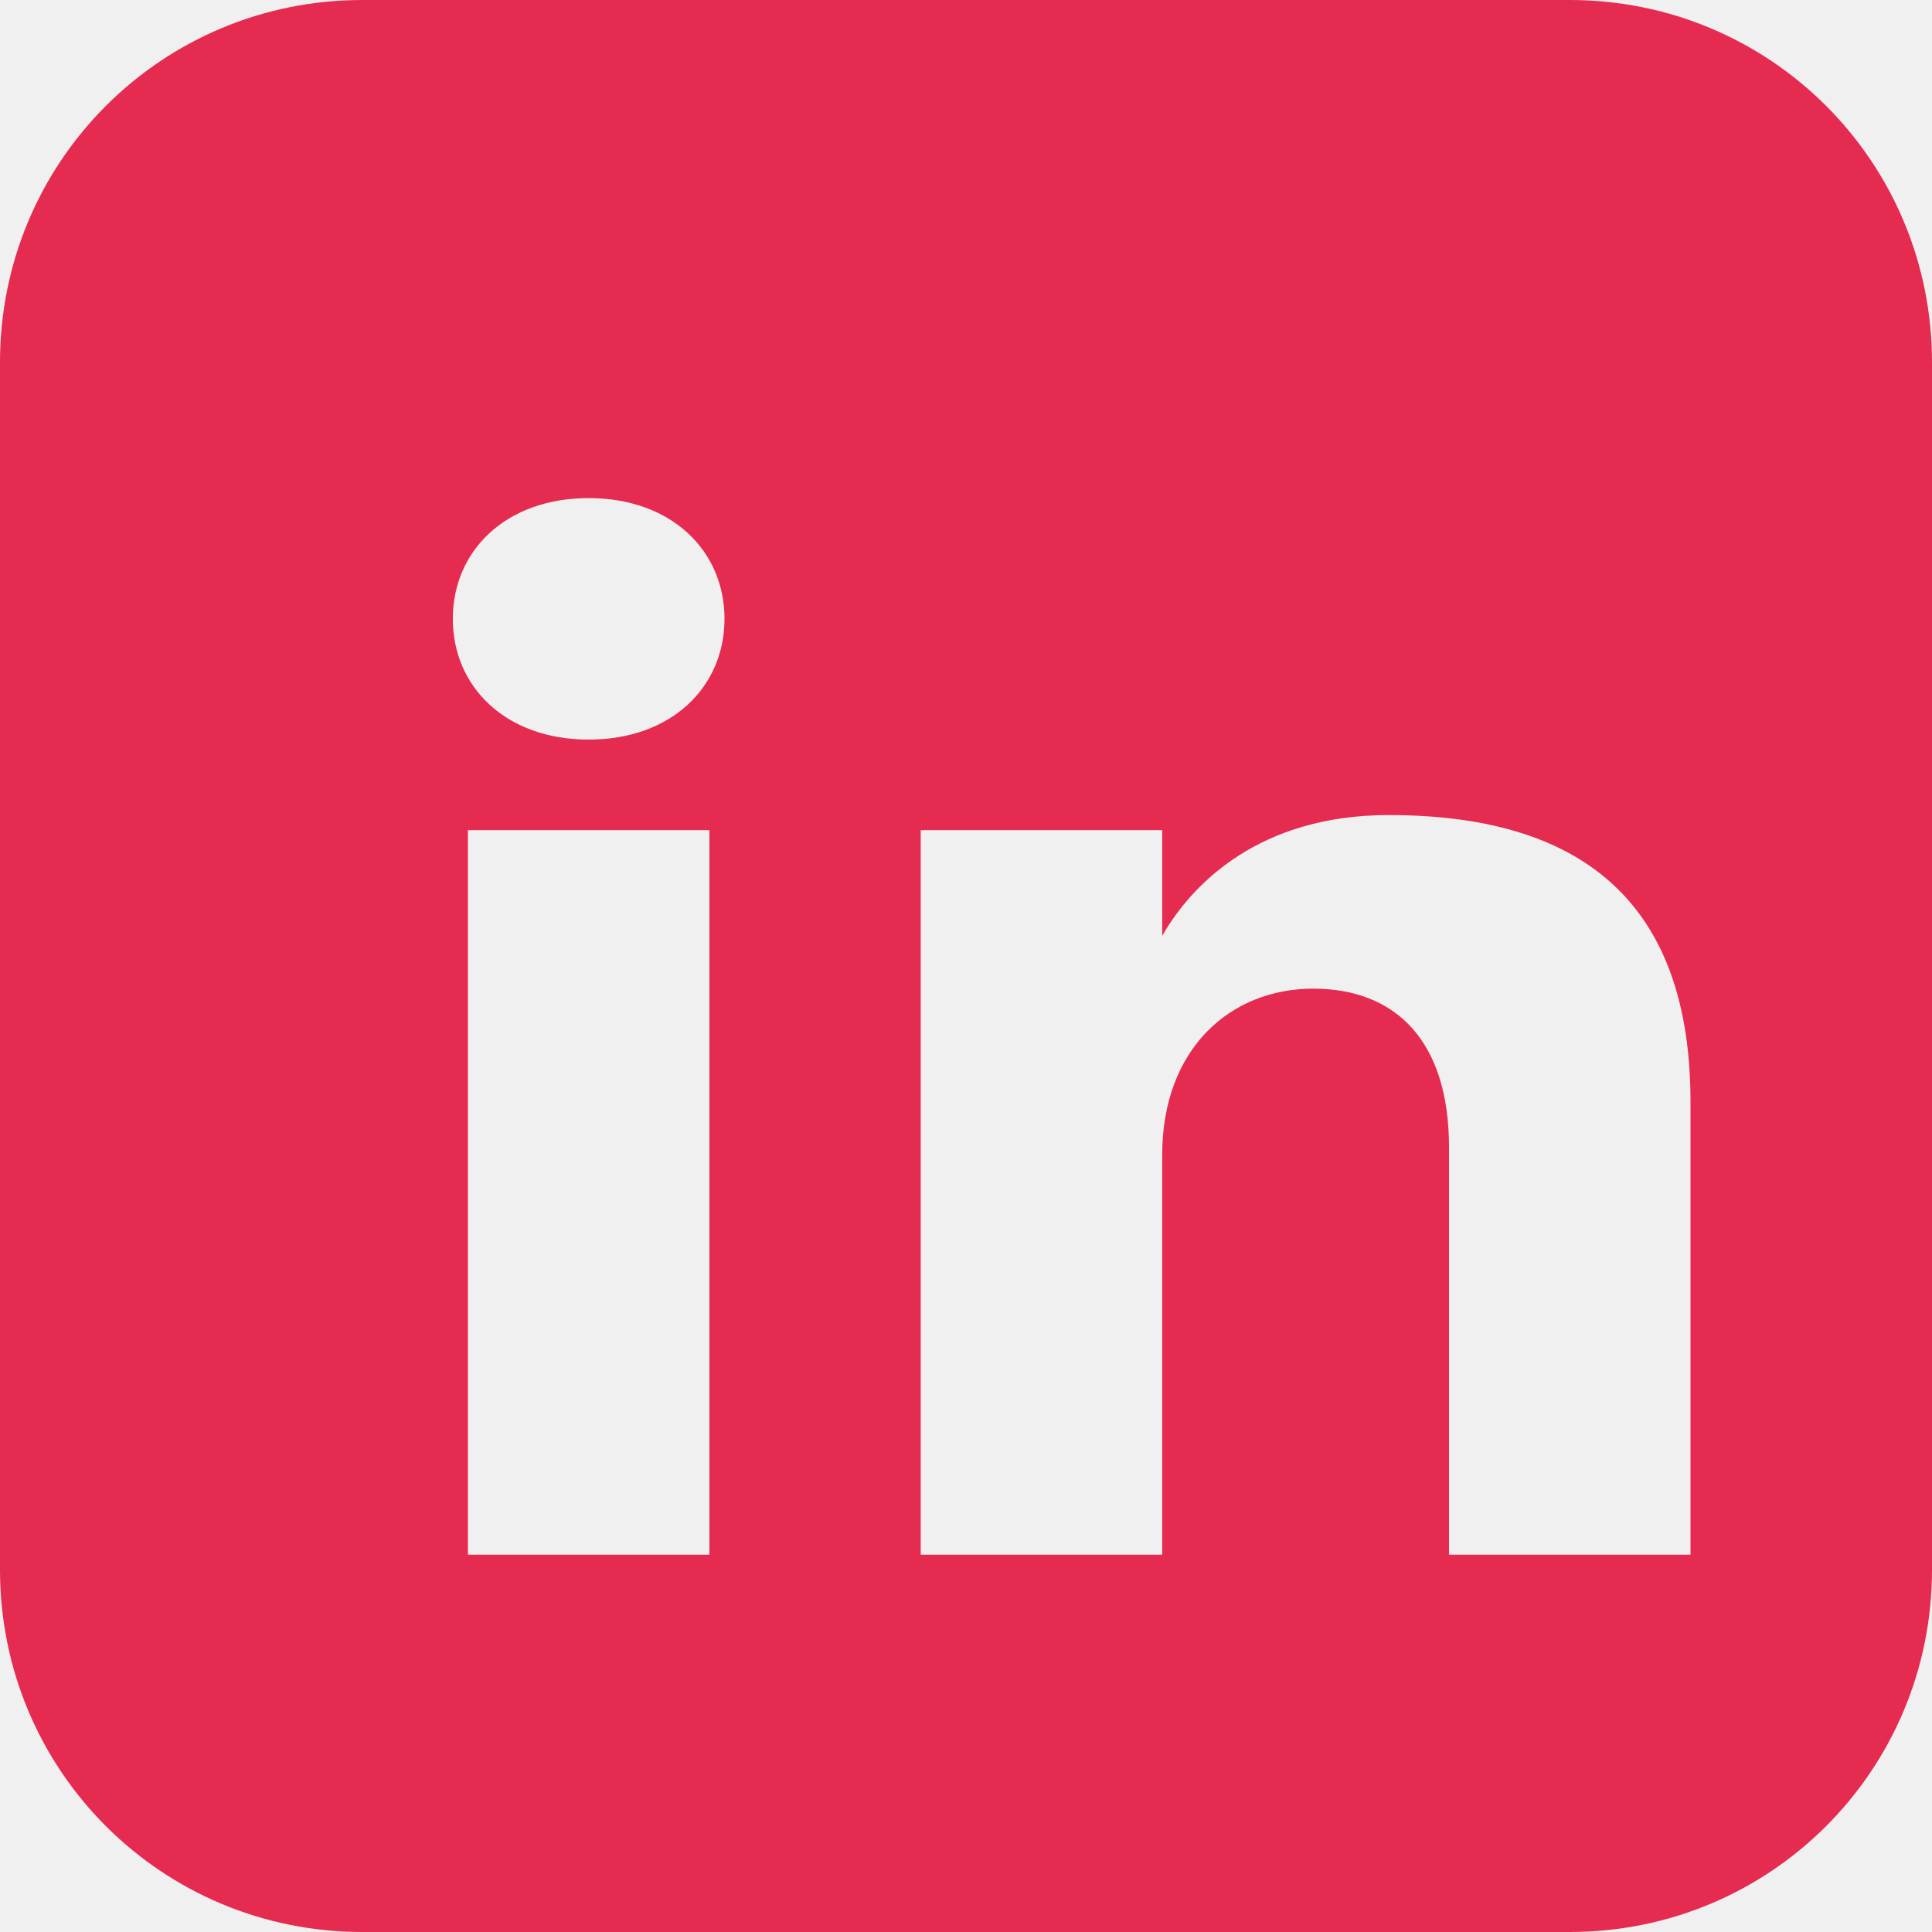
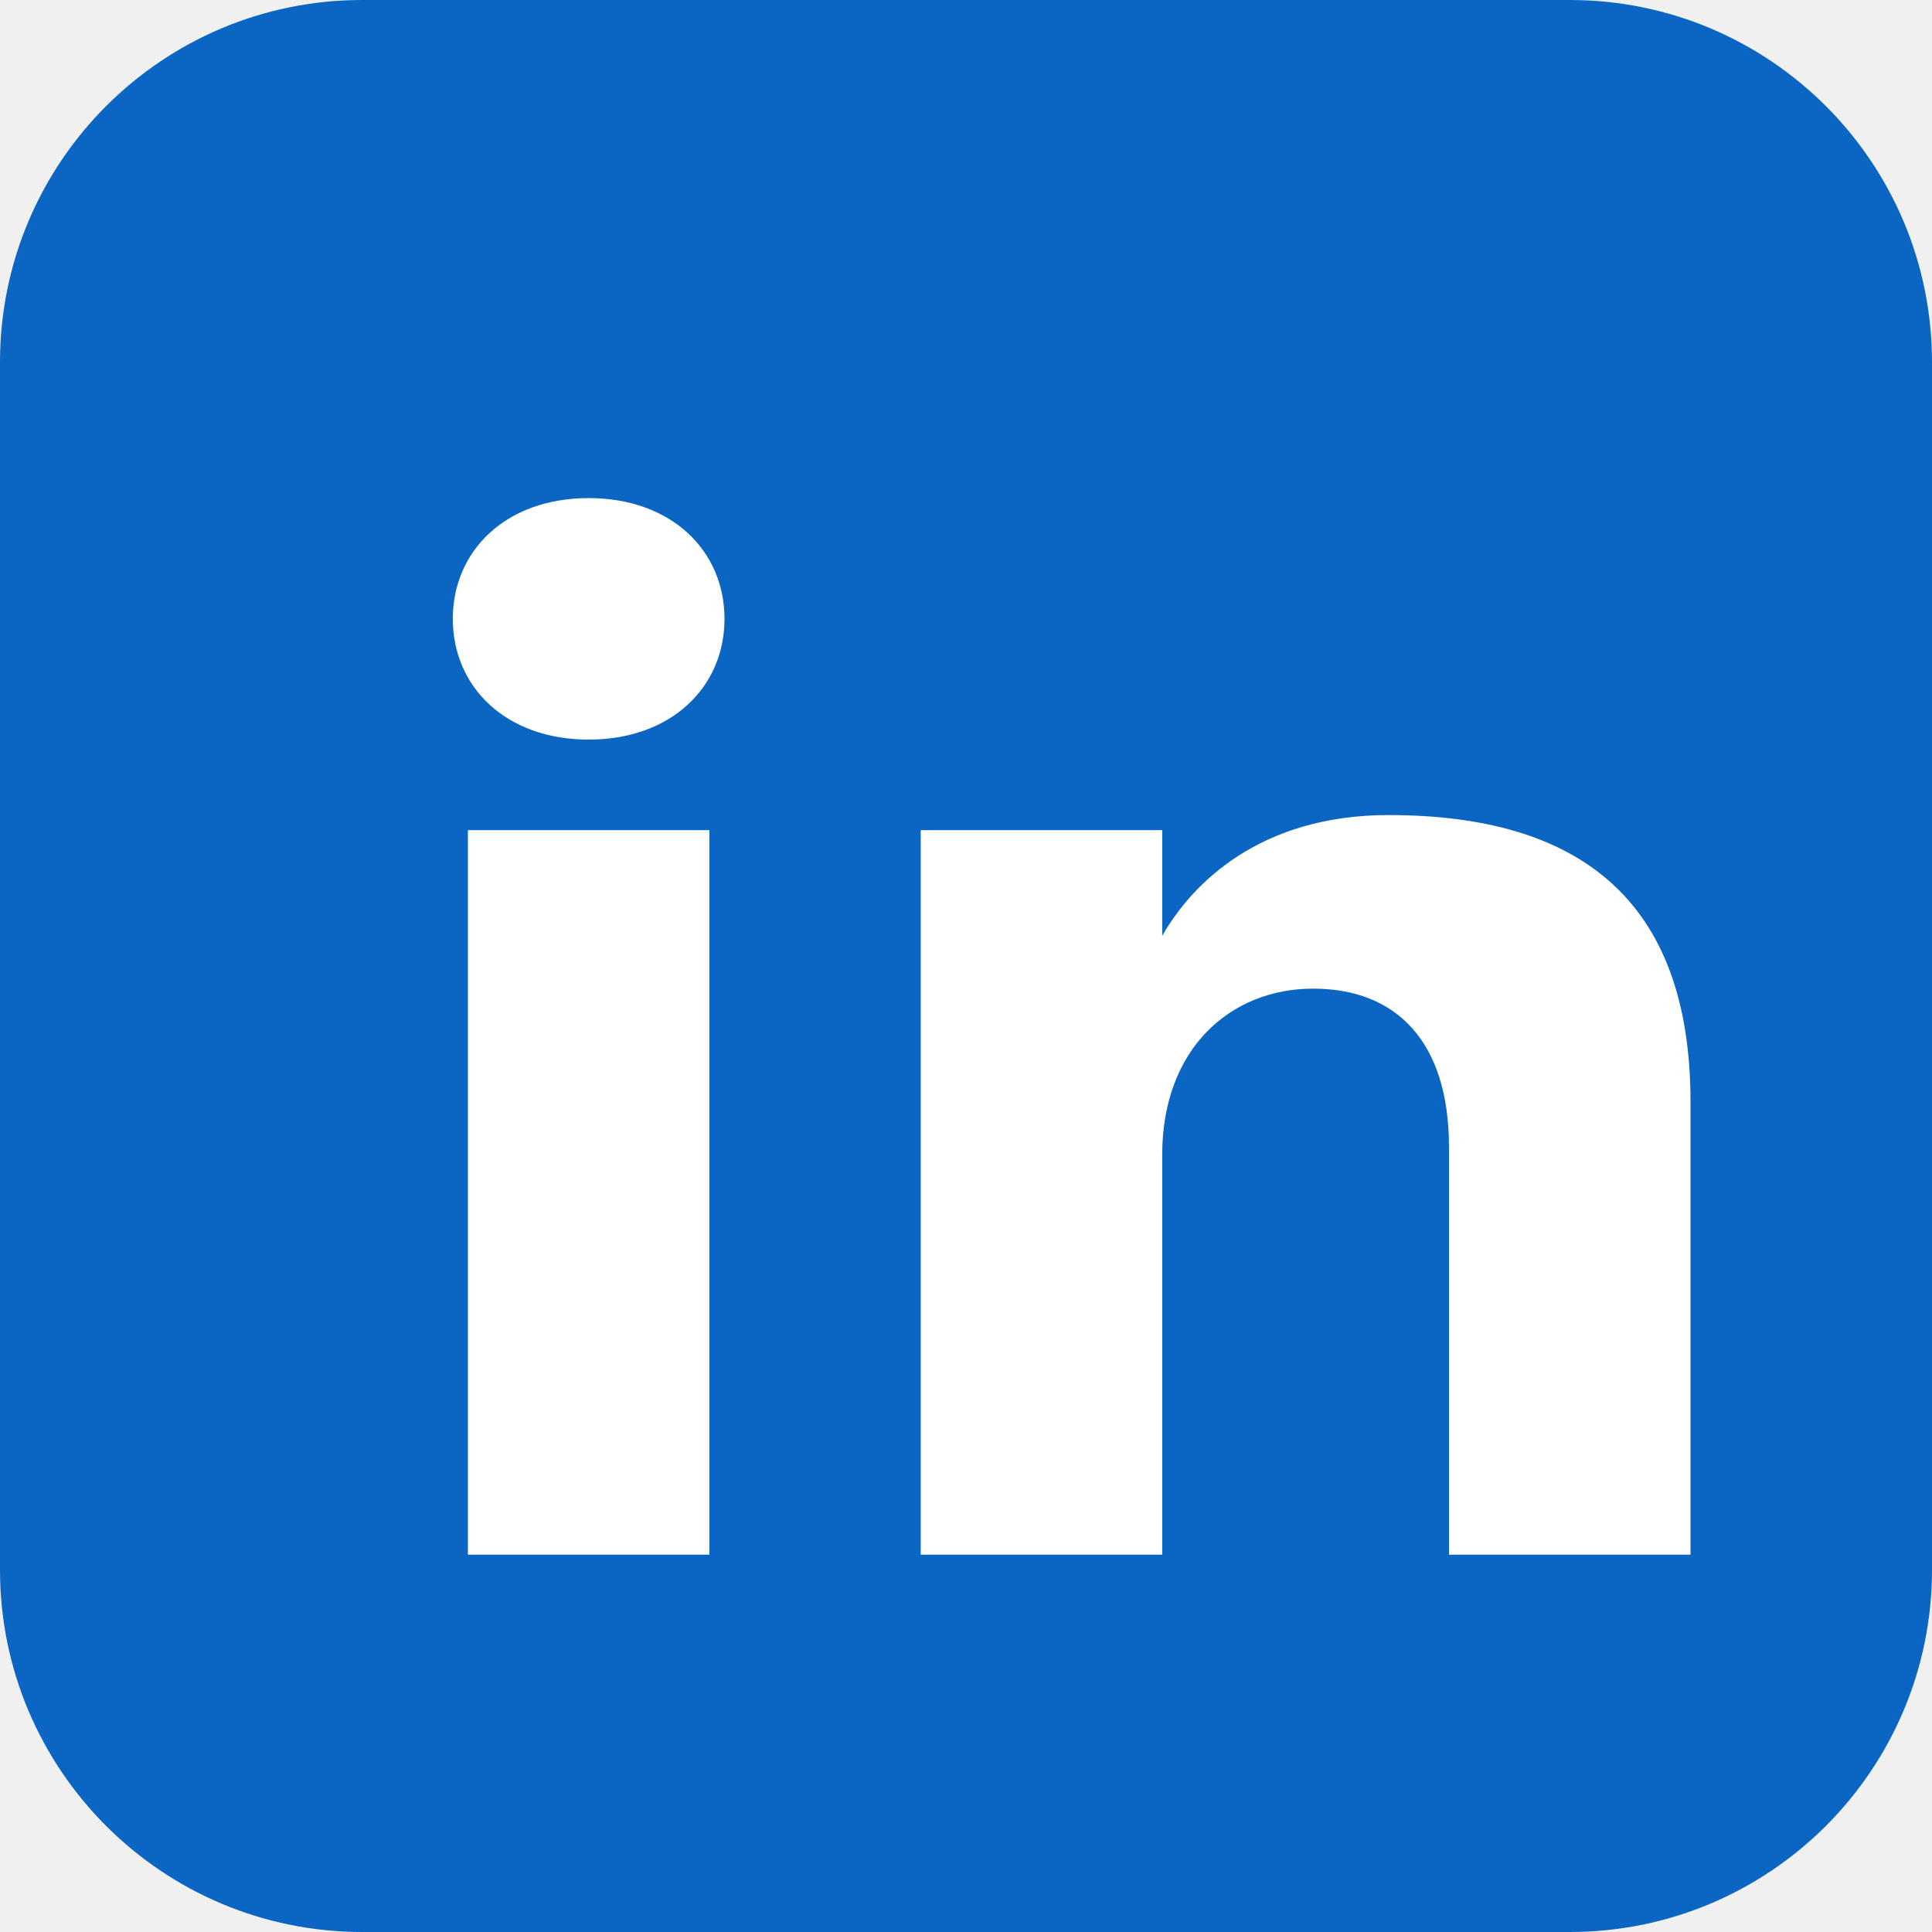
- <svg xmlns="http://www.w3.org/2000/svg" viewBox="0 0 256 256" aria-hidden="true" version="1.1" id="svg1">
-   <defs id="defs1" />
-   <path id="rect1" d="M 48 0 C 21.408 0 2.9709568e-16 21.408 0 48 L 0 208 C 0 234.592 21.408 256 48 256 L 208 256 C 234.592 256 256 234.592 256 208 L 256 48 C 256 21.408 234.592 2.9709568e-16 208 0 L 48 0 z M 78 66 C 89 66 96 73 96 82 C 96 91 89 98 78 98 C 67 98 60 91 60 82 C 60 73 67 66 78 66 z M 184 108 C 209 108 224 119 224 146 L 224 206 L 192 206 L 192 152 C 192 138 185 131 174 131 C 163 131 154 139 154 153 L 154 206 L 122 206 L 122 110 L 154 110 L 154 124 C 158 117 167 108 184 108 z M 62 110 L 94 110 L 94 206 L 62 206 L 62 110 z " style="fill:#e52b50;fill-opacity:1" />
+ <svg xmlns="http://www.w3.org/2000/svg" viewBox="0 0 256 256" aria-hidden="true">
+   <rect width="256" height="256" rx="48" fill="#0A66C2" />
+   <path d="M94 110h-32v96h32v-96zM78 98c11 0 18-7 18-16 0-9-7-16-18-16s-18 7-18 16c0 9 7 16 18 16zM184 108c-17 0-26 9-30 16v-14h-32v96h32v-53c0-14 9-22 20-22 11 0 18 7 18 21v54h32v-60c0-27-15-38-40-38z" fill="#fff" />
</svg>
